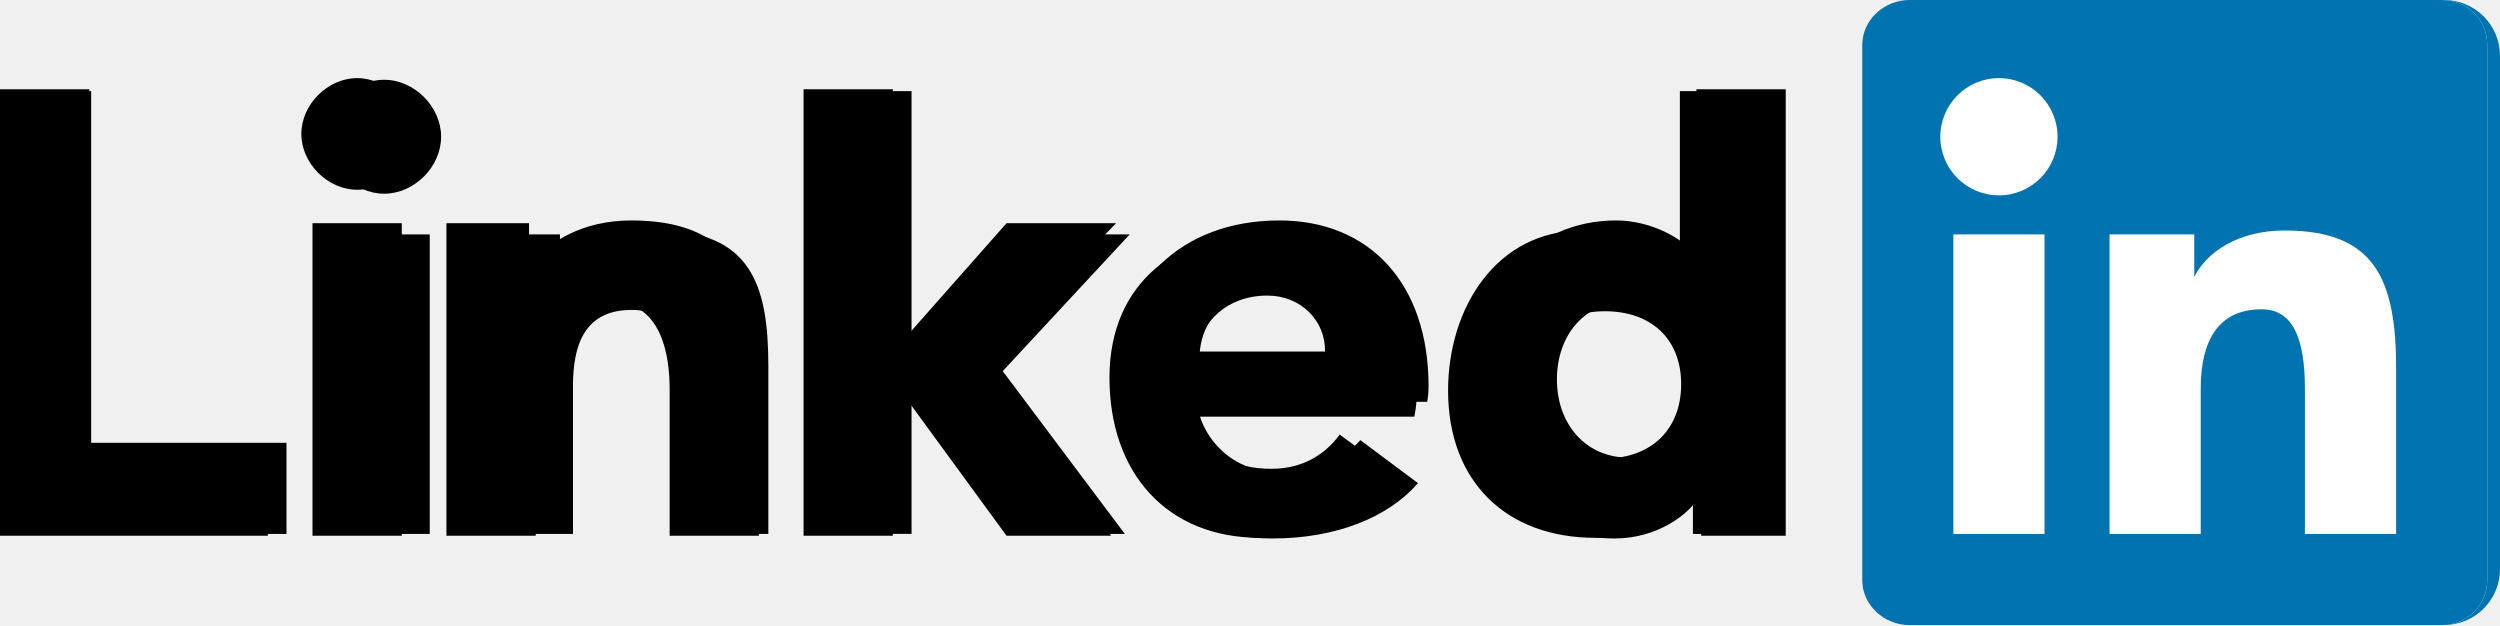
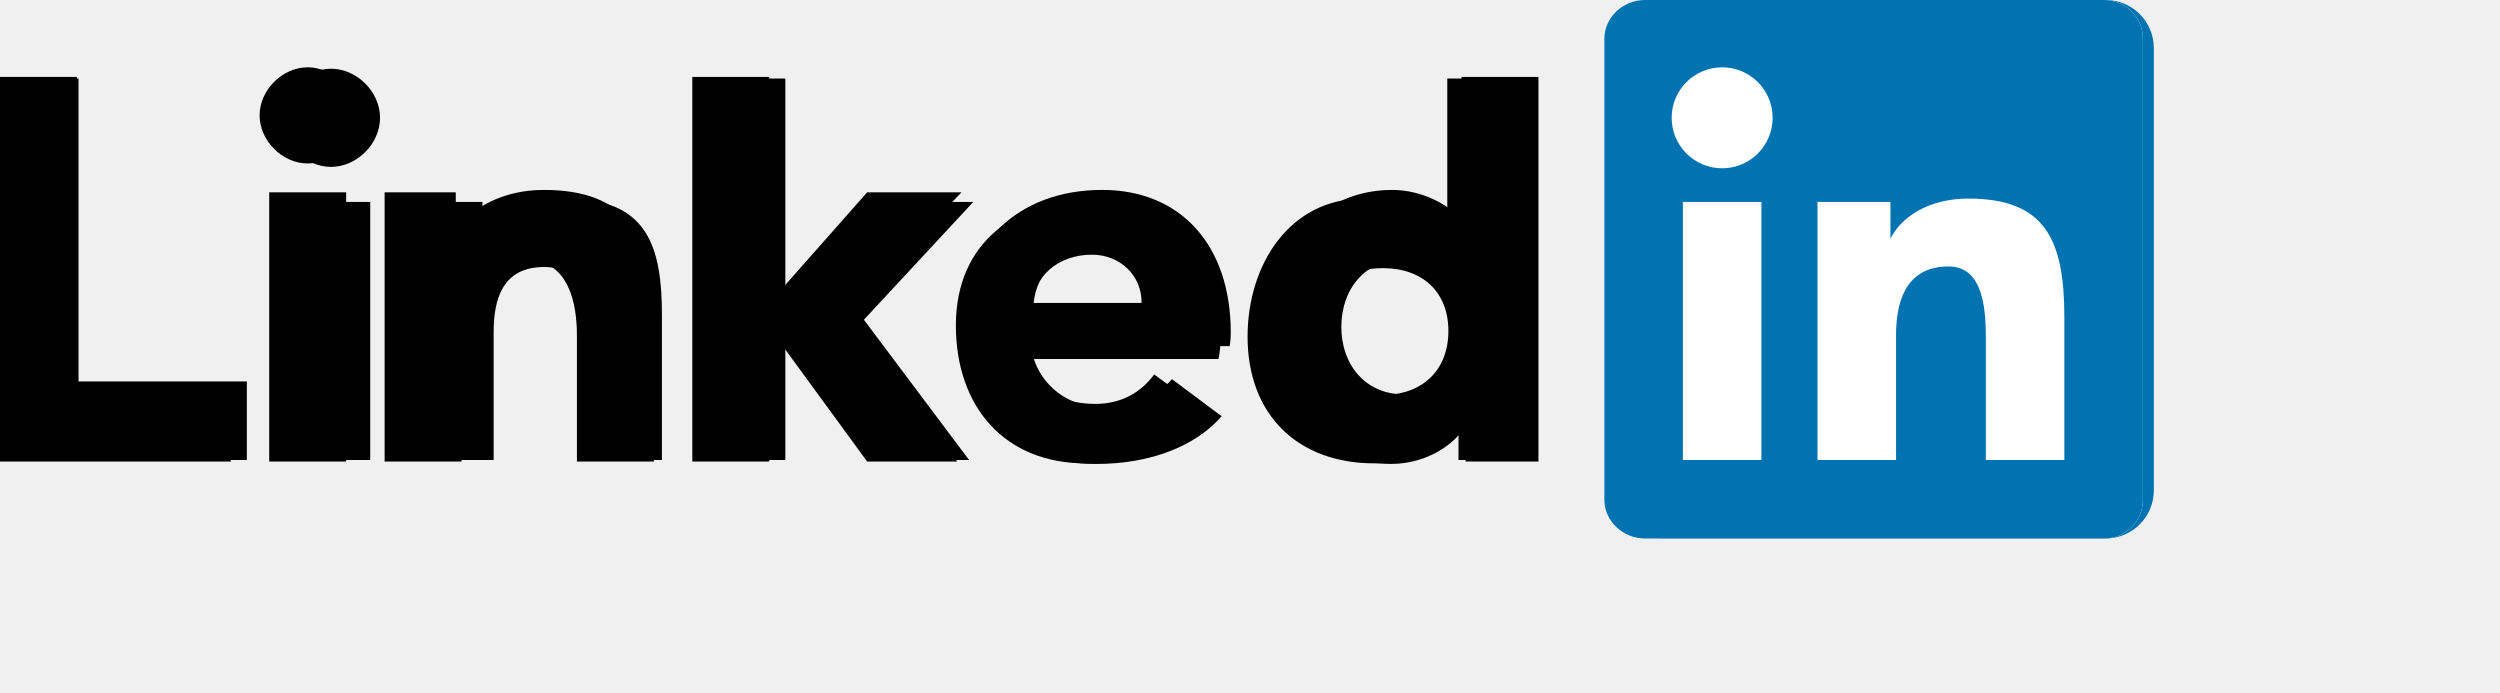
- <svg preserveAspectRatio="xMinYMin meet">
-   <g class="scaling-icon" style="fill-opacity:1">
+ <svg xmlns="http://www.w3.org/2000/svg" width="65" height="18" focusable="false">
+   <g class="scaling-icon" style="fill-opacity: 1">
+     <defs />
    <g class="logo-14dp">
      <g class="dpi-1">
-         <g fill="none" fill-rule="evenodd" class="inbug">
-           <path fill="#FFF" d="M56 1.25v11.5c0 .69-.56 1.25-1.25 1.25h-11.5c-.69 0-1.25-.56-1.25-1.25V1.25C42 .56 42.56 0 43.25 0h11.5C55.44 0 56 .56 56 1.25" class="bug-text-color" />
-           <path fill="#0073B0" d="M56 1.25v11.5c0 .69-.56 1.25-1.25 1.25h-11.5c-.69 0-1.25-.56-1.25-1.25V1.25C42 .56 42.56 0 43.25 0h11.5C55.44 0 56 .56 56 1.25ZM47 5h1.85v1.016h.043c.366-.475 1.125-1.078 2.357-1.078 1.875 0 2.75.87 2.75 3.062v4h-2V8.75c0-1.437-.328-1.875-1.368-1.875C49.5 6.875 49 7.75 49 9v3h-2V5Zm-3 7h2V5h-2v7Zm2.335-9a1.335 1.335 0 1 1-2.67 0 1.335 1.335 0 0 1 2.67 0Z" class="background" />
+         <g class="inbug" stroke="none" stroke-width="1" fill="none" fill-rule="evenodd">
+           <path d="M14,1.25 L14,12.75 C14,13.44 13.44,14 12.75,14 L1.25,14 C0.56,14 0,13.44 0,12.75 L0,1.25 C0,0.56 0.56,0 1.25,0 L12.75,0 C13.44,0 14,0.56 14,1.25" class="bug-text-color" fill="#FFFFFF" transform="translate(42, 0)" />
+           <path d="M56,1.25 L56,12.75 C56,13.44 55.44,14 54.75,14 L43.25,14 C42.56,14 42,13.44 42,12.75 L42,1.25 C42,0.56 42.56,0 43.25,0 L54.75,0 C55.44,0 56,0.56 56,1.25 Z M47,5 L48.85,5 L48.85,6.016 L48.893,6.016 C49.259,5.541 50.018,4.938 51.25,4.938 C53.125,4.938 54,5.808 54,8 L54,12 L52,12 L52,8.75 C52,7.313 51.672,6.875 50.632,6.875 C49.5,6.875 49,7.75 49,9 L49,12 L47,12 L47,5 Z M44,12 L46,12 L46,5 L44,5 L44,12 Z M46.335,3 C46.335,3.737 45.737,4.335 45,4.335 C44.263,4.335 43.665,3.737 43.665,3 C43.665,2.263 44.263,1.665 45,1.665 C45.737,1.665 46.335,2.263 46.335,3 Z" class="background" fill="#0073B0" />
        </g>
        <g class="linkedin-text">
-           <path d="M40 12h-1.893v-.9h-.03c-.23.418-.952.962-1.91.962C34.174 12.062 33 10.521 33 8.5s1.291-3.562 3.2-3.562c.771 0 1.487.394 1.77.76H38V2h2v10Zm-3.525-5.25c-.958 0-1.6.74-1.6 1.75s.654 1.75 1.6 1.75c.947 0 1.65-.641 1.65-1.75 0-1.094-.692-1.75-1.65-1.75ZM31.763 10.822c-.666.767-1.832 1.24-3.263 1.24-2.161 0-3.5-1.375-3.5-3.614 0-2.054 1.433-3.51 3.658-3.51C30.676 4.938 32 6.35 32 8.653c0 .193-.03.347-.03.347h-5.147l.012.149c.119.67.766 1.43 1.8 1.43 1.018 0 1.572-.422 1.837-.72l1.29.963Zm-1.536-2.917c0-.842-.642-1.475-1.576-1.475-1.045 0-1.714.63-1.778 1.475h3.354ZM18 2h2v5.882L22.546 5H25l-3.1 3.199L24.889 12h-2.343L20 8.515V12h-2zM10 5h1.85v.906h.043c.39-.472 1.138-.968 2.247-.968 2.126 0 2.86 1.156 2.86 3.347V12h-2V8.73c0-.787-.179-1.98-1.341-1.98C12.482 6.75 12 7.844 12 8.73V12h-2V5ZM7 12h2V5H7v7ZM8 1.75c.659 0 1.25.591 1.25 1.25S8.659 4.25 8 4.25c-.66 0-1.25-.591-1.25-1.25S7.34 1.75 8 1.75ZM0 2h2v8h4v2H0z" />
+           <path d="M40,12 L38.107,12 L38.107,11.1 L38.077,11.1 C37.847,11.518 37.125,12.062 36.167,12.062 C34.174,12.062 33,10.521 33,8.5 C33,6.479 34.291,4.938 36.2,4.938 C36.971,4.938 37.687,5.332 37.97,5.698 L38,5.698 L38,2 L40,2 L40,12 Z M36.475,6.75 C35.517,6.75 34.875,7.49 34.875,8.5 C34.875,9.51 35.529,10.25 36.475,10.25 C37.422,10.25 38.125,9.609 38.125,8.5 C38.125,7.406 37.433,6.75 36.475,6.75 L36.475,6.75 Z" fill="#000000" />
+           <path d="M31.763,10.822 C31.097,11.589 29.931,12.063 28.5,12.063 C26.339,12.063 25,10.687 25,8.448 C25,6.394 26.433,4.938 28.658,4.938 C30.676,4.938 32,6.35 32,8.653 C32,8.846 31.971,9 31.971,9 L26.823,9 L26.835,9.149 C26.954,9.82 27.601,10.58 28.636,10.58 C29.653,10.58 30.207,10.157 30.472,9.859 L31.763,10.822 Z M30.227,7.905 C30.227,7.063 29.585,6.43 28.651,6.43 C27.606,6.43 26.937,7.06 26.873,7.905 L30.227,7.905 Z" fill="#000000" />
+           <polygon fill="#000000" points="18 2 20 2 20 7.882 22.546 5 25 5 21.9 8.199 24.889 12 22.546 12 20 8.515 20 12 18 12" />
+           <path d="M10,5 L11.85,5 L11.85,5.906 L11.893,5.906 C12.283,5.434 13.031,4.938 14.14,4.938 C16.266,4.938 17,6.094 17,8.285 L17,12 L15,12 L15,8.73 C15,7.943 14.821,6.75 13.659,6.75 C12.482,6.75 12,7.844 12,8.73 L12,12 L10,12 L10,5 Z" fill="#000000" />
+           <path d="M7,12 L9,12 L9,5 L7,5 L7,12 Z M8,1.75 C8.659,1.75 9.25,2.341 9.25,3 C9.25,3.659 8.659,4.25 8,4.25 C7.34,4.25 6.75,3.659 6.75,3 C6.75,2.341 7.34,1.75 8,1.75 L8,1.75 Z" fill="#000000" />
+           <polygon fill="#000000" points="0 2 2 2 2 10 6 10 6 12 0 12" />
        </g>
      </g>
-       <g class="dpi-gt1">
-         <g fill="none" fill-rule="evenodd" class="inbug">
-           <path fill="#FFF" d="M54.7 0H42.77c-.57 0-1.056.451-1.056 1.008v11.986c0 .556.485 1.008 1.056 1.008H54.7c.571 0 1.014-.452 1.014-1.008V1.008C55.715.45 55.272 0 54.7 0" class="bug-text-color" />
-           <path fill="#0073B0" d="M54.7 0H42.77c-.57 0-1.056.451-1.056 1.008v11.986c0 .556.485 1.008 1.056 1.008H54.7c.571 0 1.014-.452 1.014-1.008V1.008C55.715.45 55.272 0 54.7 0Zm-7.445 5.25h1.896v.953c.274-.548.974-1.04 2.026-1.04 2.017 0 2.496 1.09 2.496 3.091v3.706H51.63V8.71c0-1.14-.273-1.782-.969-1.782-.964 0-1.365.693-1.365 1.782v3.25h-2.042V5.25Zm-3.5 6.71h2.042V5.25h-2.042v6.71Zm2.334-8.897a1.313 1.313 0 1 1-2.626 0 1.313 1.313 0 0 1 2.626 0Z" class="background" />
+       <g class="dpi-gt1" transform="scale(0.2917)">
+         <g class="inbug" stroke="none" stroke-width="1" fill="none" fill-rule="evenodd">
+           <path d="M44.523,0 L3.619,0 C1.663,0 0.001,1.547 0.001,3.454 L0.001,44.545 C0.001,46.452 1.663,48 3.619,48 L44.523,48 C46.483,48 48.001,46.452 48.001,44.545 L48.001,3.454 C48.001,1.547 46.483,0 44.523,0" class="bug-text-color" fill="#FFFFFF" transform="translate(143, 0)" />
+           <path d="M187.524,0 L146.619,0 C144.662,0 143,1.547 143,3.454 L143,44.545 C143,46.452 144.662,48 146.619,48 L187.524,48 C189.482,48 191,46.452 191,44.545 L191,3.454 C191,1.547 189.482,0 187.524,0 Z M162,18 L168.5,18 L168.5,21.266 C169.437,19.388 171.838,17.7 175.445,17.7 C182.359,17.7 184,21.438 184,28.297 L184,41 L177,41 L177,29.859 C177,25.953 176.063,23.75 173.68,23.75 C170.375,23.75 169,26.125 169,29.859 L169,41 L162,41 L162,18 Z M150,41 L157,41 L157,18 L150,18 L150,41 Z M158,10.5 C158,12.985 155.985,15 153.5,15 C151.015,15 149,12.985 149,10.5 C149,8.015 151.015,6 153.5,6 C155.985,6 158,8.015 158,10.5 Z" class="background" fill="#0073B0" />
        </g>
        <g class="linkedin-text">
-           <path d="M39.671 11.96h-1.75v-1.021c-.319.485-1.246 1.108-2.188 1.108-1.993 0-3.296-1.261-3.296-3.296 0-1.869 1.094-3.588 3.005-3.588.857 0 1.717.167 2.187.817V2.042h2.042v9.918Zm-3.719-4.988c-1.038 0-1.56.623-1.56 1.633s.522 1.663 1.56 1.663 1.706-.652 1.706-1.663c0-1.01-.668-1.633-1.706-1.633ZM31.504 10.83c-.665.844-1.997 1.217-3.282 1.217-2.076 0-3.37-1.443-3.37-3.588s1.547-3.296 3.662-3.296c1.75 0 3.223 1.23 3.223 3.588 0 .365-.058.583-.058.583h-4.843l.033.196c.116.642.805.971 1.608.971.678 0 1.186-.295 1.532-.766l1.495 1.094ZM29.68 7.875c.014-.692-.542-1.254-1.29-1.254-.913 0-1.498.603-1.554 1.254h2.844Z" />
-           <path d="M18.377 2.042h2.042v5.834l2.334-2.625h2.552l-2.844 3.062 2.735 3.647h-2.443L20.419 8.75v3.209h-2.042zM10.793 5.25h1.75v.985c.276-.526 1.178-1.072 2.188-1.072 2.104 0 2.48 1.242 2.48 3.041v3.756h-2.043V8.642c0-.775.045-1.7-1.02-1.7-1.08 0-1.313.828-1.313 1.7v3.318h-2.042V5.25ZM8.605 1.787c.675 0 1.276.602 1.276 1.276S9.28 4.339 8.605 4.339c-.674 0-1.276-.602-1.276-1.276s.602-1.276 1.276-1.276ZM7.585 11.96h2.041V5.25H7.584v6.71ZM0 2.042h2.042v7.876h4.375v2.042H0z" />
+           <path d="M136,41 L130,41 L130,37.5 C128.908,39.162 125.727,41.3 122.5,41.3 C115.668,41.3 111.2,36.975 111.2,30 C111.2,23.594 114.951,17.7 121.5,17.7 C124.441,17.7 127.388,18.272 129,20.5 L129,7 L136,7 L136,41 Z M123.25,23.9 C119.691,23.9 117.9,26.037 117.9,29.5 C117.9,32.964 119.691,35.2 123.25,35.2 C126.81,35.2 129.1,32.964 129.1,29.5 C129.1,26.037 126.81,23.9 123.25,23.9 L123.25,23.9 Z" fill="#000000" />
+           <path d="M108,37.125 C105.722,40.02 101.156,41.3 96.75,41.3 C89.633,41.3 85.2,36.354 85.2,29 C85.2,21.645 90.5,17.7 97.75,17.7 C103.75,17.7 108.8,21.917 108.8,30 C108.8,31.25 108.6,32 108.6,32 L92,32 L92.111,32.67 C92.51,34.873 94.873,36 97.625,36 C99.949,36 101.689,34.988 102.875,33.375 L108,37.125 Z M101.75,27 C101.797,24.627 99.89,22.7 97.328,22.7 C94.195,22.7 92.189,24.77 92,27 L101.75,27 Z" fill="#000000" />
+           <polygon fill="#000000" points="63 7 70 7 70 27 78 18 86.75 18 77 28.5 86.375 41 78 41 70 30 70 41 63 41" />
+           <path d="M37,18 L43,18 L43,21.375 C43.947,19.572 47.037,17.7 50.5,17.7 C57.713,17.7 59,21.957 59,28.125 L59,41 L52,41 L52,29.625 C52,26.969 52.152,23.8 48.5,23.8 C44.8,23.8 44,26.636 44,29.625 L44,41 L37,41 L37,18 Z" fill="#000000" />
+           <path d="M29.5,6.125 C31.813,6.125 33.875,8.189 33.875,10.5 C33.875,12.811 31.813,14.875 29.5,14.875 C27.19,14.875 25.125,12.811 25.125,10.5 C25.125,8.189 27.19,6.125 29.5,6.125 L29.5,6.125 Z M26,41 L33,41 L33,18 L26,18 L26,41 Z" fill="#000000" />
+           <polygon fill="#000000" points="0 7 7 7 7 34 22 34 22 41 0 41" />
        </g>
      </g>
    </g>
  </g>
</svg>
